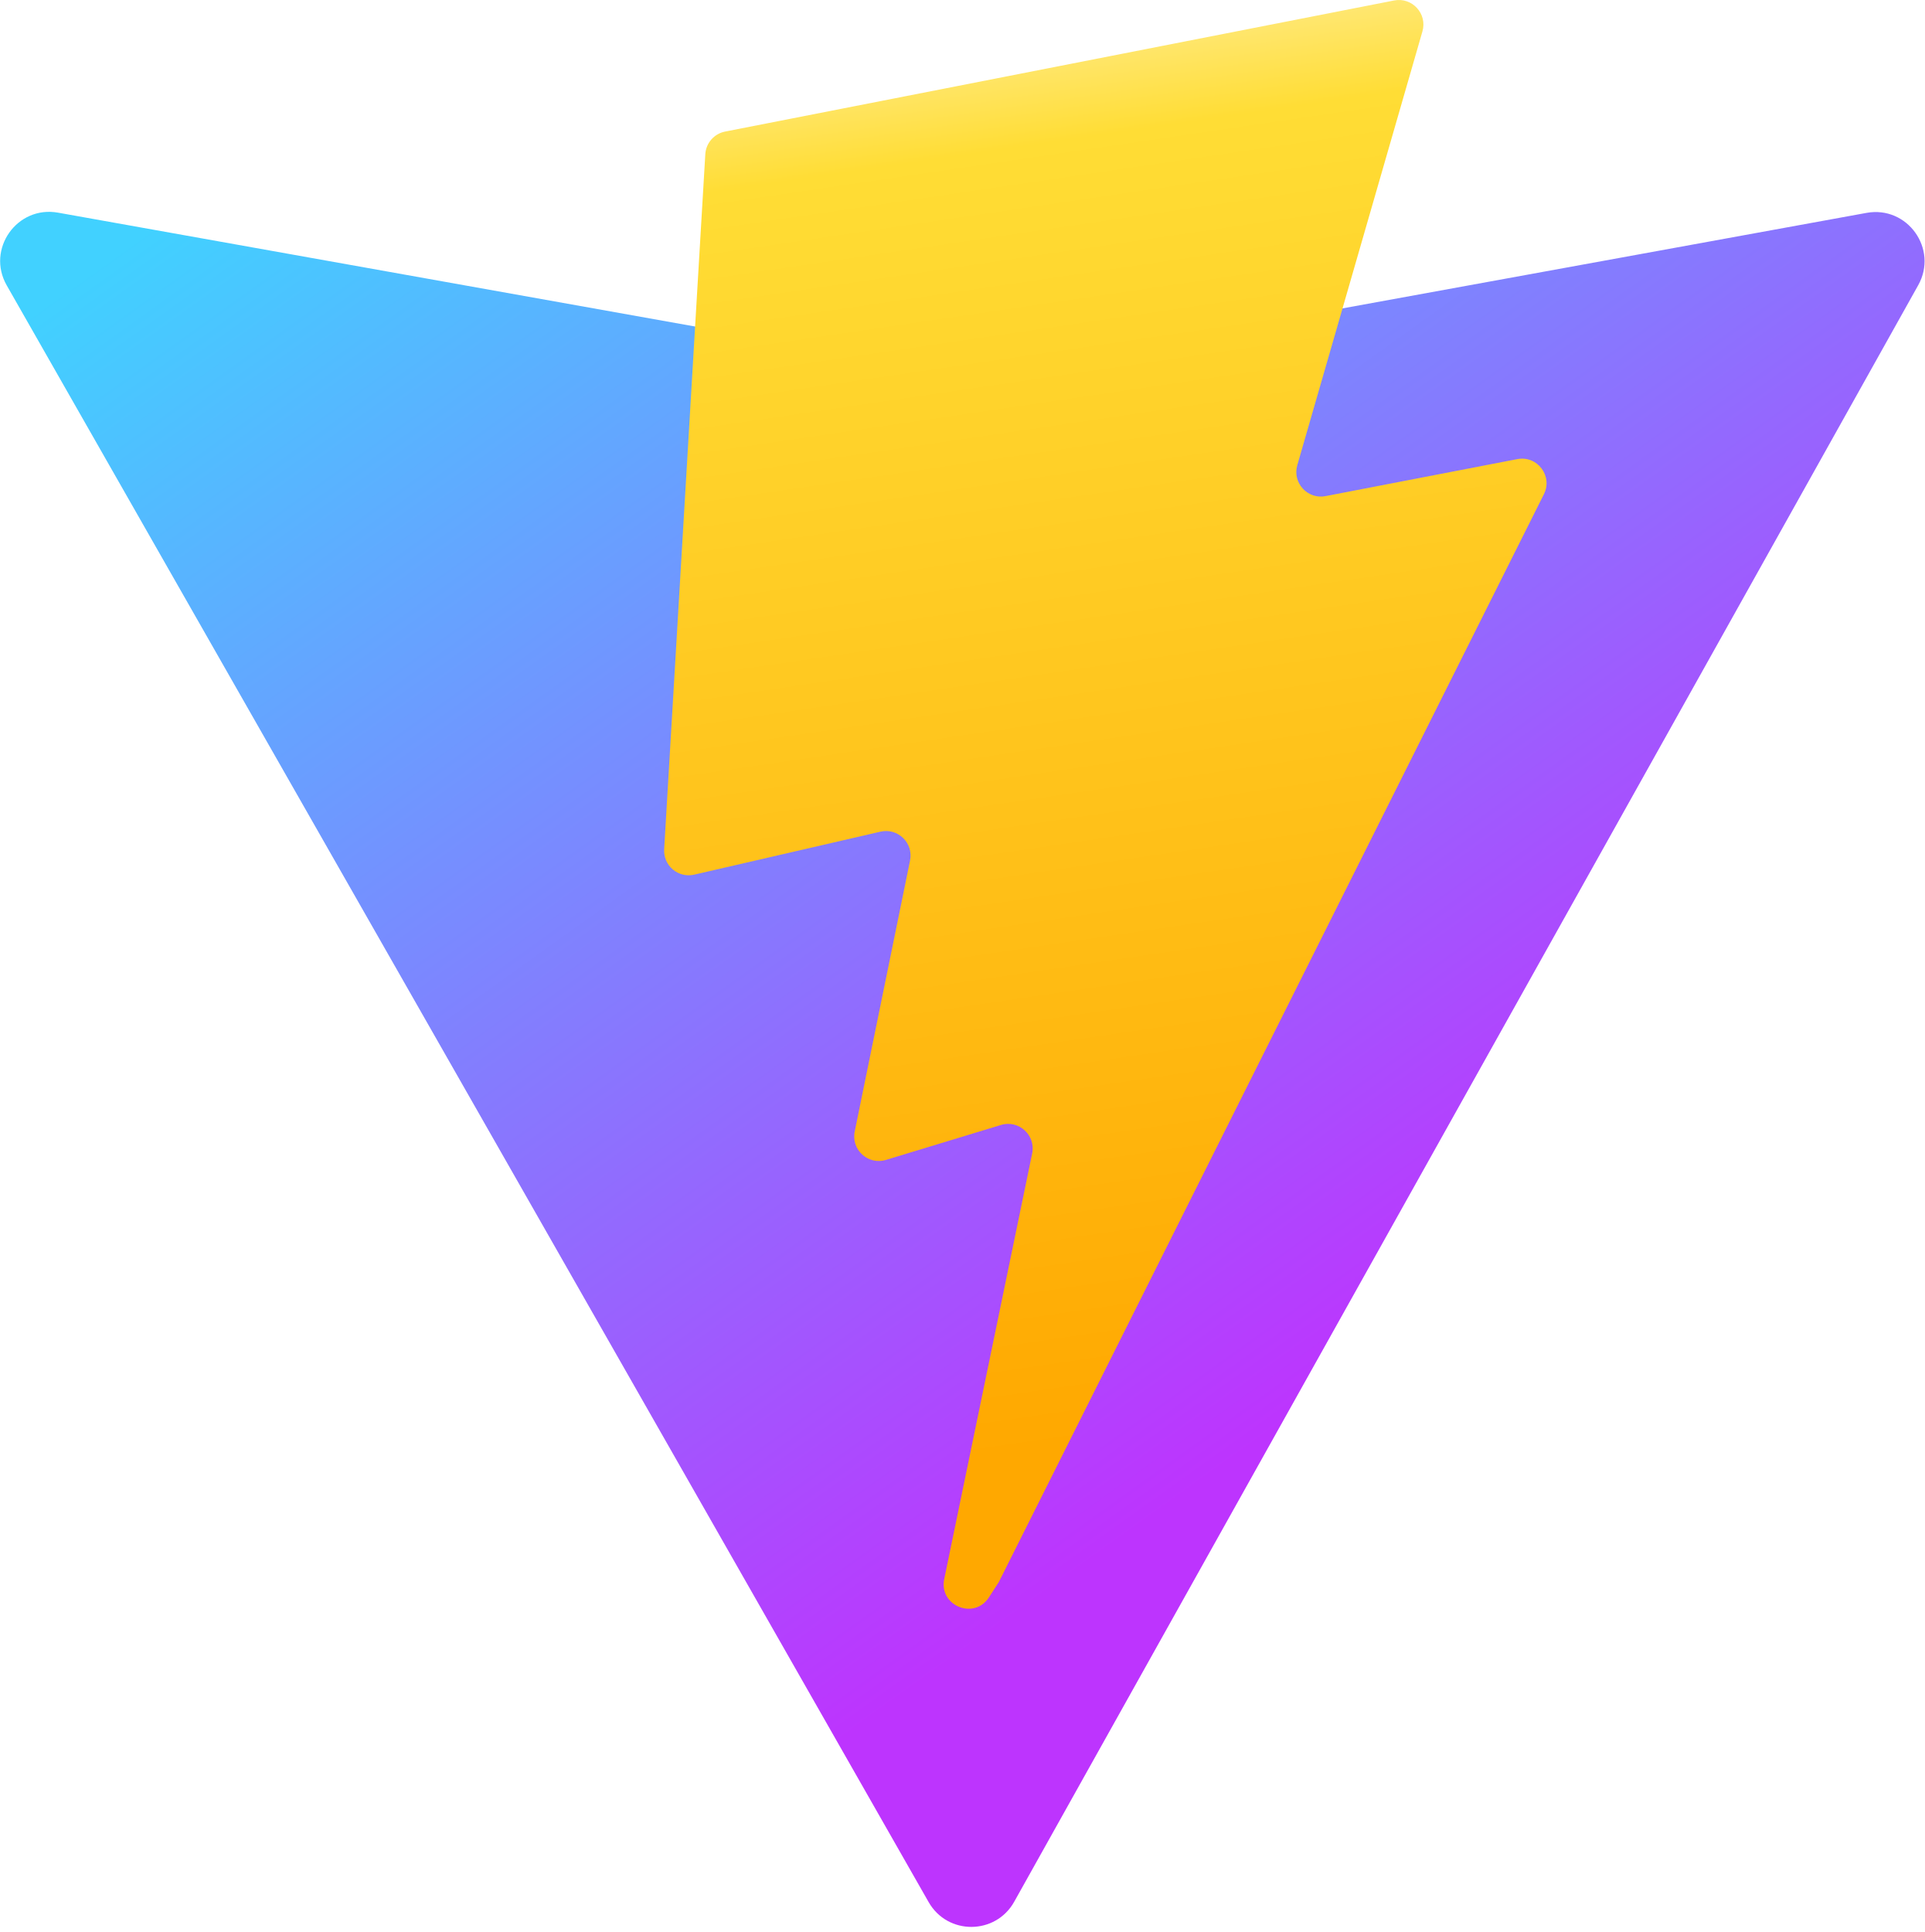
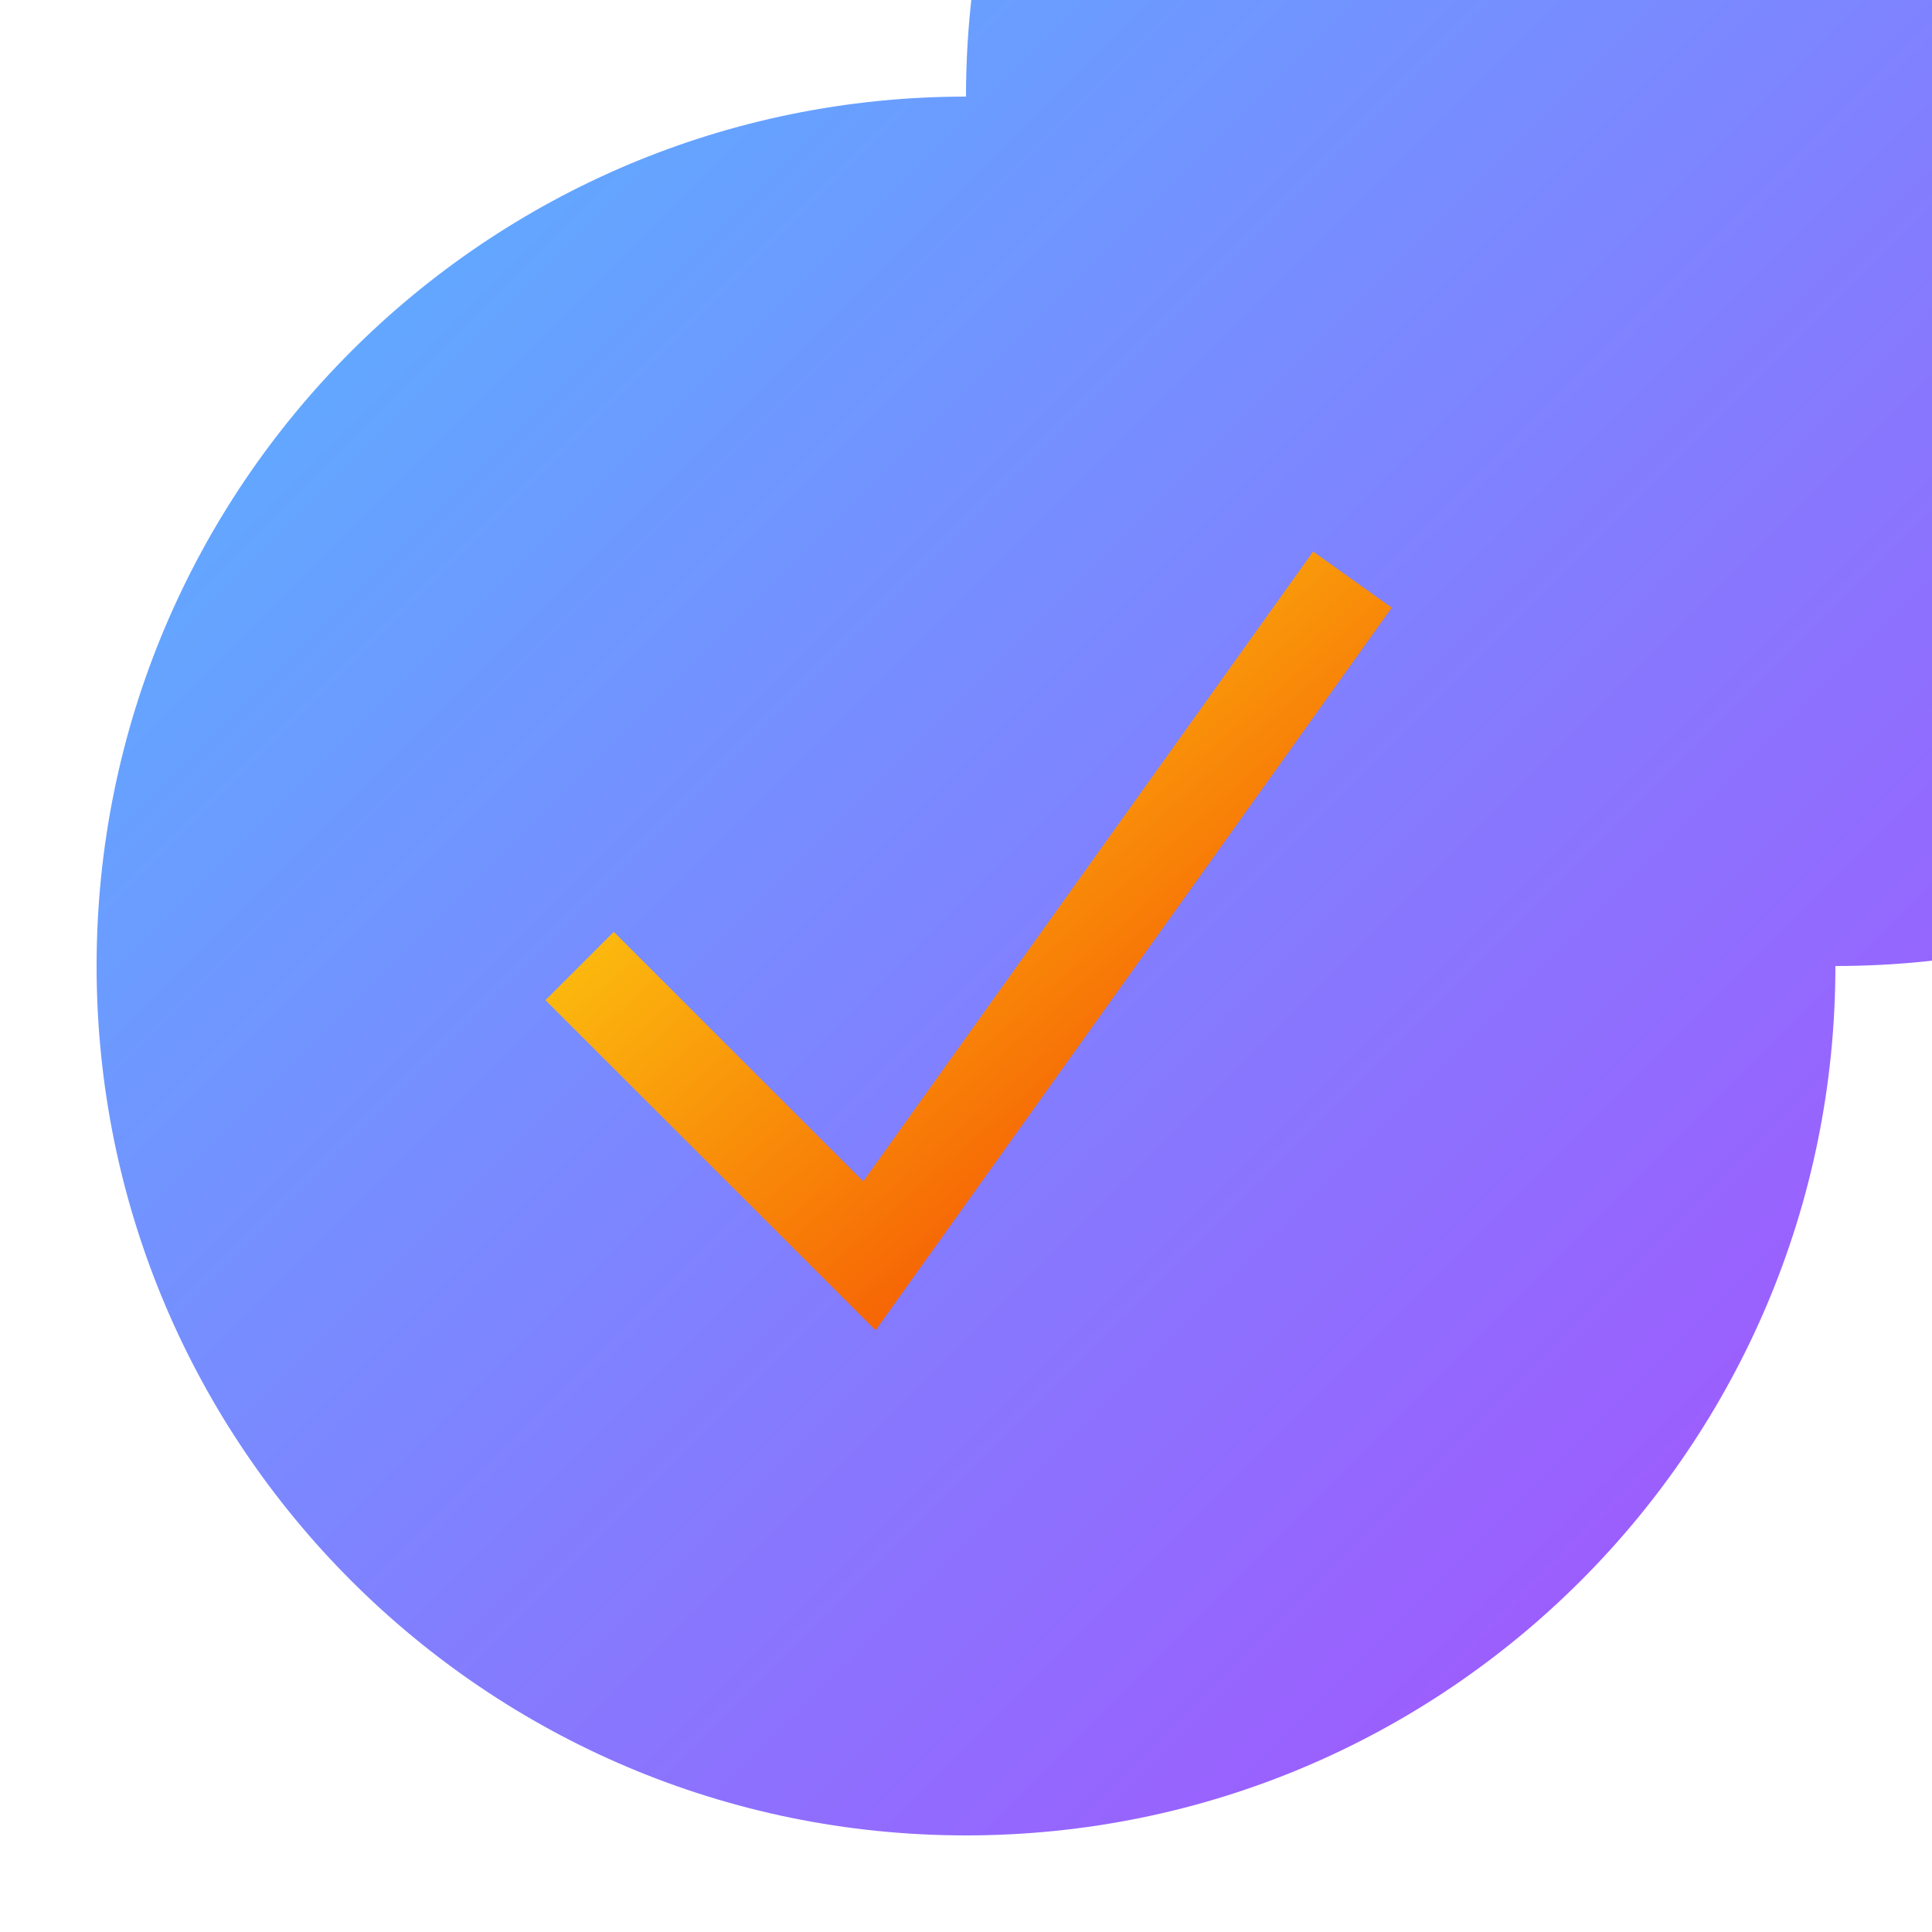
- <svg xmlns="http://www.w3.org/2000/svg" aria-hidden="true" role="img" class="iconify iconify--logos" width="31.88" height="32" preserveAspectRatio="xMidYMid meet" viewBox="0 0 256 257">
+ <svg xmlns="http://www.w3.org/2000/svg" width="100" height="100" viewBox="0 0 100 100">
  <defs>
-     <linearGradient id="IconifyId1813088fe1fbc01fb466" x1="-.828%" x2="57.636%" y1="7.652%" y2="78.411%">
-       <stop offset="0%" stop-color="#41D1FF" />
-       <stop offset="100%" stop-color="#BD34FE" />
+     <linearGradient id="gradient1" x1="0%" y1="0%" x2="100%" y2="100%">
+       <stop offset="0%" style="stop-color:#41D1FF" />
+       <stop offset="100%" style="stop-color:#BD34FE" />
    </linearGradient>
-     <linearGradient id="IconifyId1813088fe1fbc01fb467" x1="43.376%" x2="50.316%" y1="2.242%" y2="89.03%">
-       <stop offset="0%" stop-color="#FFEA83" />
-       <stop offset="8.333%" stop-color="#FFDD35" />
-       <stop offset="100%" stop-color="#FFA800" />
+     <linearGradient id="gradient2" x1="0%" y1="0%" x2="100%" y2="100%">
+       <stop offset="0%" style="stop-color:#FFEA13" />
+       <stop offset="100%" style="stop-color:#F33800" />
    </linearGradient>
  </defs>
-   <path fill="url(#IconifyId1813088fe1fbc01fb466)" d="M255.153 37.938L134.897 252.976c-2.483 4.44-8.862 4.466-11.382.048L.875 37.958c-2.746-4.814 1.371-10.646 6.827-9.67l120.385 21.517a6.537 6.537 0 0 0 2.322-.004l117.867-21.483c5.438-.991 9.574 4.796 6.877 9.62Z" />
-   <path fill="url(#IconifyId1813088fe1fbc01fb467)" d="M185.432.063L96.44 17.501a3.268 3.268 0 0 0-2.634 3.014l-5.474 92.456a3.268 3.268 0 0 0 3.997 3.378l24.777-5.718c2.318-.535 4.413 1.507 3.936 3.838l-7.361 36.047c-.495 2.426 1.782 4.5 4.151 3.78l15.304-4.649c2.372-.72 4.652 1.36 4.15 3.788l-11.698 56.621c-.732 3.542 3.979 5.473 5.943 2.437l1.313-2.028l72.516-144.72c1.215-2.423-.88-5.186-3.54-4.672l-25.505 4.922c-2.396.462-4.435-1.77-3.759-4.114l16.646-57.705c.677-2.35-1.37-4.583-3.769-4.113Z" />
+   <path d="M50,5 A45,45 0 1,0 95,50 A45,45 0 1,0 50,5" fill="url(#gradient1)" />
+   <path d="M30,50 L45,65 L70,30" stroke="url(#gradient2)" stroke-width="5" fill="none" />
</svg>
